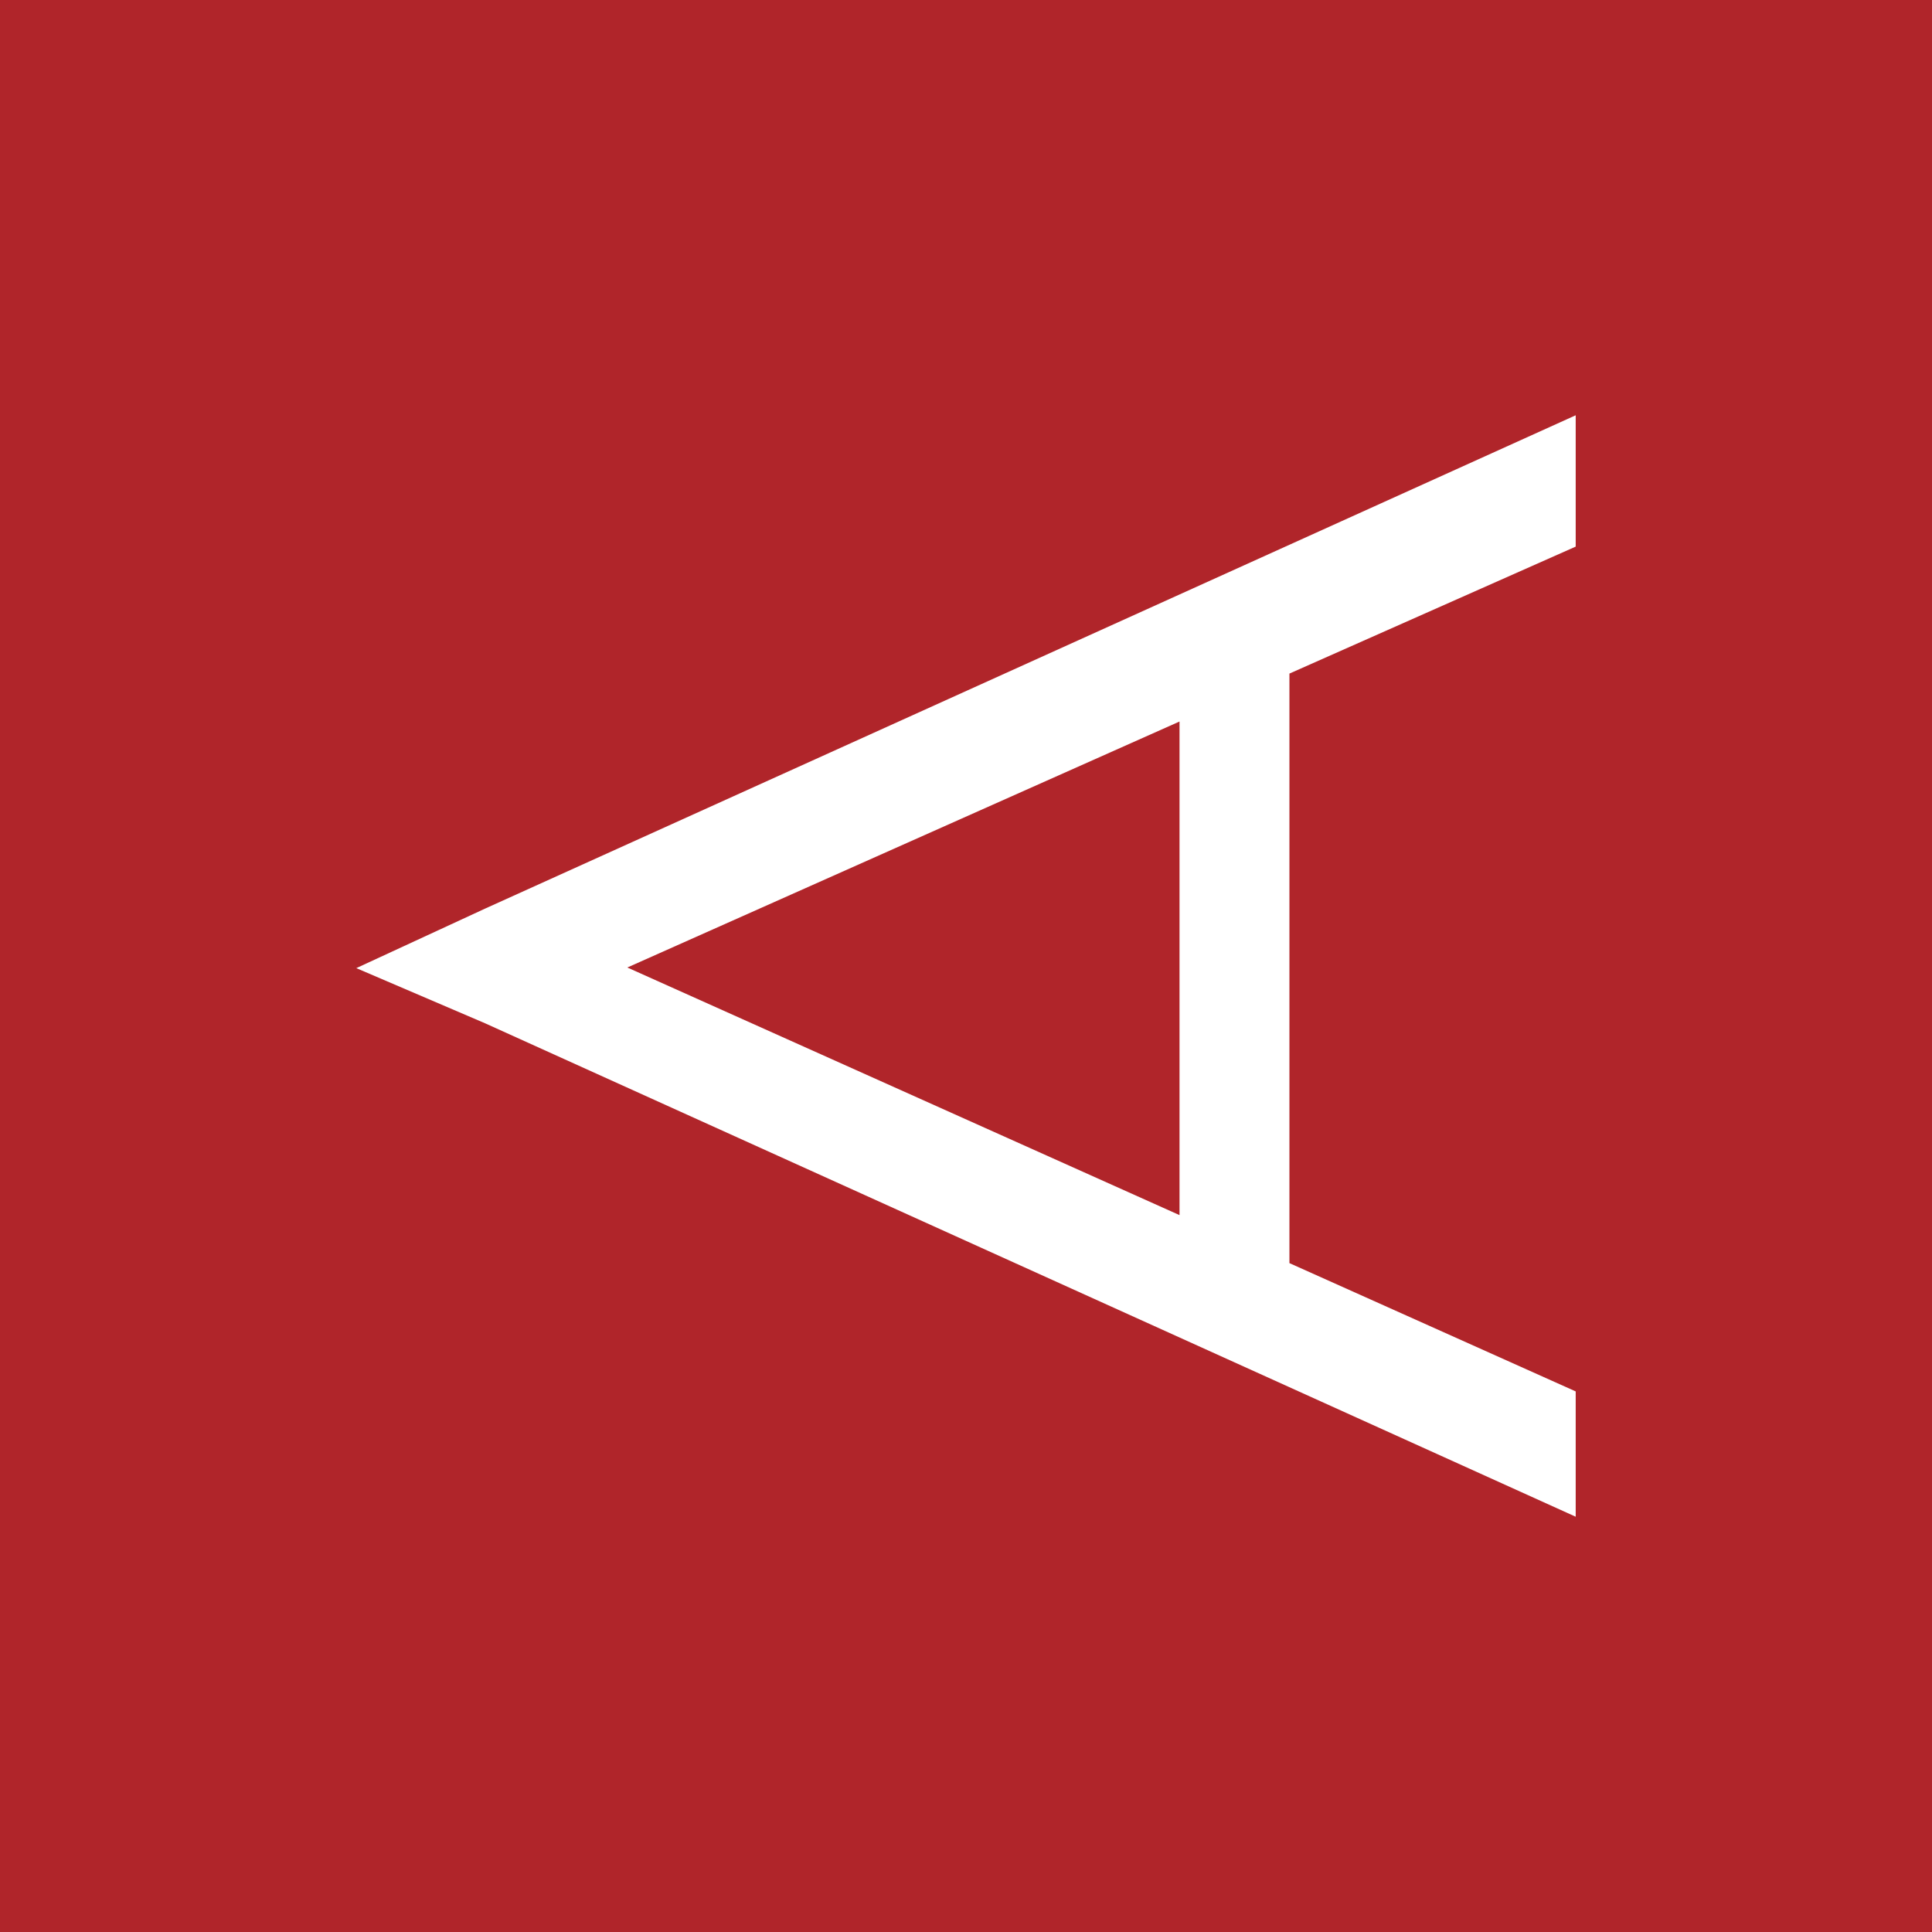
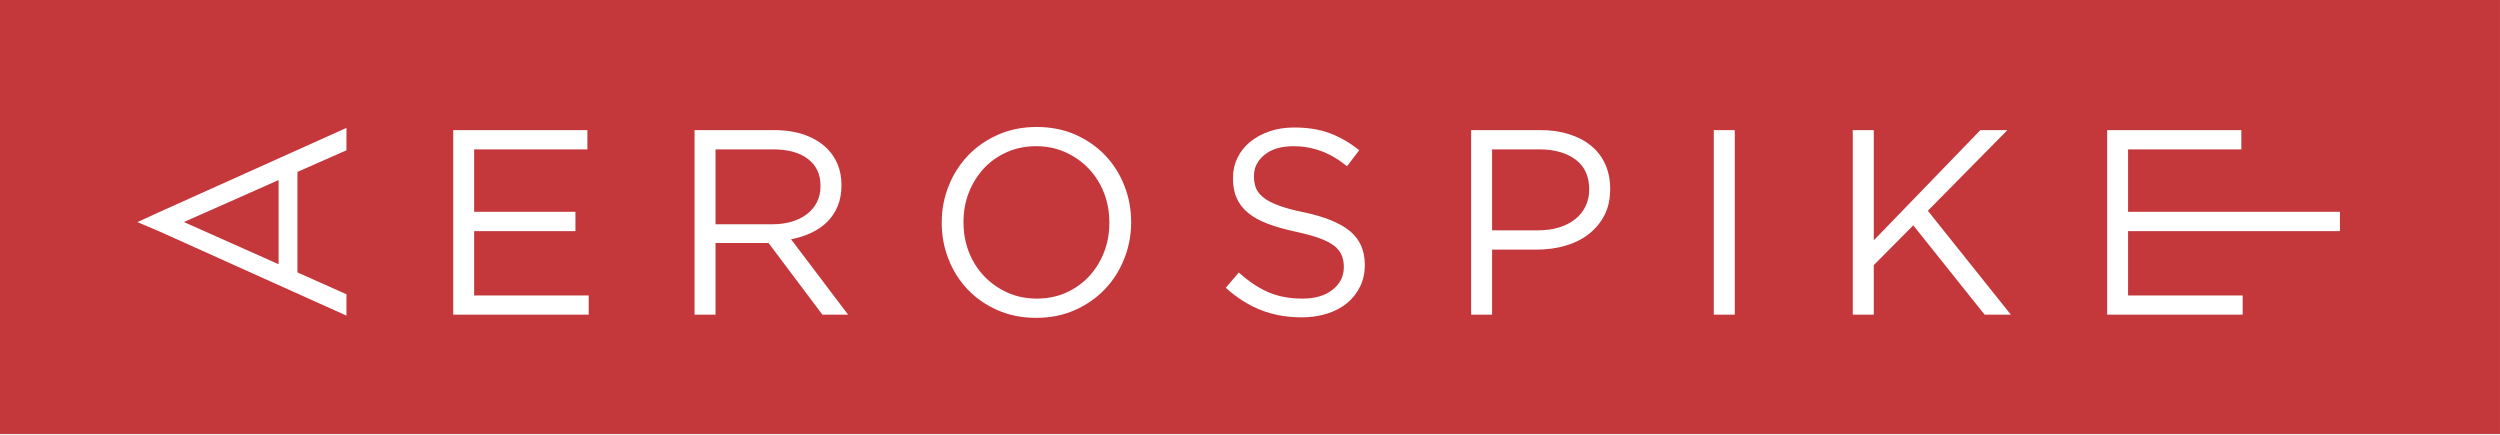
- <svg xmlns="http://www.w3.org/2000/svg" width="256px" height="256px" viewBox="0 0 256 256" version="1.1" preserveAspectRatio="xMidYMid">
+ <svg xmlns="http://www.w3.org/2000/svg" width="512px" height="89px" viewBox="0 0 512 89" version="1.1" preserveAspectRatio="xMidYMid">
  <g>
-     <path d="M0,0 L256,0 L256,256 L0,256 L0,0 Z" fill="#B0252A" />
-     <path d="M156.293,95.605 L83.124,128.199 L156.293,161.009 L156.293,95.605 L156.293,95.605 Z M64.261,135.584 L47.212,128.283 L64.261,120.402 L208.788,55.026 L208.788,72.429 L170.856,89.253 L170.856,167.37 L208.788,184.369 L208.788,200.974 L64.261,135.584 L64.261,135.584 Z" fill="#FFFFFF" />
+     <polygon fill="#C4373A" points="0 88.875 511.996 88.875 511.996 0 0 6.10705224e-15" />
+     <path d="M212.318,26.005 C215.207,26.005 217.839,26.527 220.22,27.564 C222.586,28.61 224.622,30.027 226.335,31.807 C228.025,33.588 229.344,35.66 230.265,38.014 C231.192,40.373 231.659,42.85 231.659,45.438 C231.69,45.48 231.69,45.515 231.659,45.549 C231.659,48.145 231.178,50.625 230.242,53 C229.295,55.375 227.984,57.452 226.279,59.234 C224.575,61.016 222.524,62.438 220.137,63.506 C217.75,64.568 215.108,65.096 212.2,65.096 C209.305,65.096 206.665,64.575 204.307,63.525 C201.929,62.486 199.9,61.073 198.192,59.293 C196.483,57.506 195.178,55.44 194.262,53.087 C193.33,50.725 192.866,48.252 192.866,45.663 L192.866,45.549 C192.866,42.963 193.33,40.473 194.276,38.1 C195.218,35.725 196.555,33.64 198.241,31.857 C199.954,30.075 201.983,28.662 204.386,27.593 C206.775,26.533 209.413,26.005 212.318,26.005 Z M264.998,26.111 C267.796,26.111 270.228,26.491 272.315,27.273 C274.401,28.048 276.408,29.208 278.372,30.753 L275.873,34.05 C274.096,32.608 272.315,31.562 270.518,30.917 C268.72,30.268 266.86,29.943 264.894,29.943 C262.393,29.943 260.423,30.529 258.972,31.704 C257.528,32.871 256.806,34.317 256.806,36.049 L256.806,36.156 C256.806,37.053 256.956,37.851 257.234,38.552 C257.528,39.258 258.053,39.902 258.818,40.503 C259.583,41.1 260.624,41.634 261.97,42.125 C263.304,42.611 265.023,43.071 267.124,43.496 C271.358,44.4 274.482,45.686 276.498,47.353 C278.505,49.034 279.511,51.306 279.511,54.189 L279.511,54.295 C279.511,55.913 279.191,57.386 278.538,58.699 C277.901,60.014 277.003,61.141 275.886,62.072 C274.749,63.011 273.384,63.725 271.788,64.236 C270.199,64.737 268.468,64.992 266.582,64.992 C263.542,64.992 260.765,64.495 258.242,63.501 C255.718,62.51 253.325,60.999 251.037,58.943 L253.706,55.806 C255.699,57.613 257.706,58.949 259.733,59.832 C261.761,60.715 264.096,61.153 266.75,61.153 C269.316,61.153 271.367,60.56 272.899,59.348 C274.442,58.141 275.212,56.601 275.212,54.735 L275.212,54.62 C275.212,53.757 275.069,52.974 274.776,52.273 C274.482,51.575 273.984,50.93 273.262,50.357 C272.534,49.78 271.527,49.255 270.234,48.791 C268.943,48.324 267.304,47.867 265.305,47.441 C263.138,46.971 261.232,46.435 259.621,45.821 C258.005,45.21 256.664,44.469 255.618,43.607 C254.563,42.745 253.791,41.735 253.269,40.574 C252.762,39.429 252.51,38.08 252.51,36.532 L252.51,36.427 C252.51,34.948 252.817,33.585 253.428,32.318 C254.053,31.059 254.915,29.97 256.039,29.047 C257.163,28.131 258.486,27.413 260.015,26.887 C261.531,26.374 263.194,26.111 264.998,26.111 Z M70.954,26.196 L70.954,30.782 L60.916,35.208 L60.916,55.787 L70.954,60.26 L70.954,64.637 L32.667,47.408 L28.15,45.486 L32.667,43.415 L70.954,26.196 Z M120.299,26.651 L120.299,30.596 L97.103,30.596 L97.103,43.38 L117.85,43.38 L117.85,47.333 L97.103,47.333 L97.103,60.511 L120.566,60.511 L120.566,64.449 L92.819,64.449 L92.819,26.651 L120.299,26.651 Z M383.75,26.651 L383.75,49.222 L405.579,26.651 L411.116,26.651 L394.825,43.169 L411.83,64.449 L406.454,64.449 L391.838,46.147 L383.75,54.299 L383.75,64.449 L379.447,64.449 L379.447,26.651 L383.75,26.651 Z M459.025,26.651 L459.025,30.596 L435.829,30.596 L435.829,43.38 L479.219,43.38 L479.219,47.333 L435.829,47.333 L435.829,60.511 L459.3,60.511 L459.3,64.449 L431.545,64.449 L431.545,26.651 L459.025,26.651 Z M355.282,26.65 L355.282,64.448 L350.983,64.448 L350.983,26.65 L355.282,26.65 Z M315.527,26.648 C317.665,26.648 319.602,26.924 321.366,27.49 C323.115,28.049 324.618,28.832 325.873,29.863 C327.121,30.889 328.081,32.134 328.739,33.613 C329.411,35.091 329.763,36.765 329.763,38.639 L329.763,38.747 C329.763,40.791 329.359,42.59 328.567,44.124 C327.76,45.648 326.684,46.937 325.331,47.975 C323.977,49.022 322.383,49.809 320.582,50.323 C318.762,50.853 316.852,51.116 314.809,51.116 L305.58,51.116 L305.58,64.448 L301.29,64.448 L301.29,26.648 L315.527,26.648 Z M158.59,26.648 C160.942,26.648 163.04,26.988 164.874,27.646 C166.696,28.31 168.206,29.243 169.399,30.43 C170.34,31.363 171.062,32.467 171.576,33.724 C172.082,34.984 172.333,36.368 172.333,37.883 L172.333,37.986 C172.333,39.536 172.082,40.926 171.576,42.179 C171.062,43.416 170.351,44.499 169.438,45.416 C168.513,46.336 167.416,47.09 166.137,47.686 C164.874,48.273 163.497,48.719 162.012,49.006 L173.693,64.446 L168.43,64.446 L157.395,49.763 L146.541,49.763 L146.541,64.446 L142.242,64.446 L142.242,26.648 L158.59,26.648 Z M212.2,29.941 C210.033,29.941 208.034,30.344 206.207,31.158 C204.372,31.976 202.804,33.08 201.505,34.479 C200.207,35.889 199.179,37.52 198.43,39.394 C197.694,41.264 197.323,43.28 197.323,45.438 L197.323,45.549 C197.323,47.706 197.694,49.735 198.43,51.624 C199.179,53.509 200.22,55.166 201.553,56.562 C202.899,57.973 204.482,59.086 206.309,59.914 C208.135,60.743 210.145,61.15 212.318,61.15 C214.49,61.15 216.497,60.757 218.318,59.943 C220.145,59.132 221.707,58.019 223.013,56.623 C224.316,55.214 225.346,53.574 226.086,51.708 C226.833,49.834 227.192,47.82 227.192,45.663 L227.192,45.549 C227.192,43.389 226.833,41.364 226.086,39.477 C225.346,37.584 224.293,35.936 222.97,34.539 C221.622,33.13 220.039,32.01 218.21,31.185 C216.373,30.357 214.372,29.941 212.2,29.941 Z M57.053,36.885 L37.667,45.473 L57.053,54.109 L57.053,36.885 Z M315.22,30.593 L305.58,30.593 L305.58,47.171 L315.01,47.171 C316.594,47.171 318.034,46.971 319.311,46.578 C320.582,46.18 321.671,45.621 322.604,44.886 C323.538,44.143 324.232,43.268 324.718,42.243 C325.217,41.223 325.466,40.1 325.466,38.879 L325.466,38.771 C325.466,36.084 324.523,34.05 322.652,32.662 C320.788,31.278 318.303,30.593 315.22,30.593 Z M158.295,30.593 L146.541,30.593 L146.541,45.925 L158.242,45.925 C159.658,45.925 160.962,45.748 162.165,45.39 C163.358,45.027 164.388,44.52 165.261,43.848 C166.137,43.183 166.815,42.377 167.304,41.415 C167.796,40.459 168.038,39.38 168.038,38.151 L168.038,38.044 C168.038,35.704 167.186,33.882 165.485,32.567 C163.775,31.252 161.386,30.593 158.295,30.593 Z" fill="#FFFFFF" />
  </g>
</svg>
